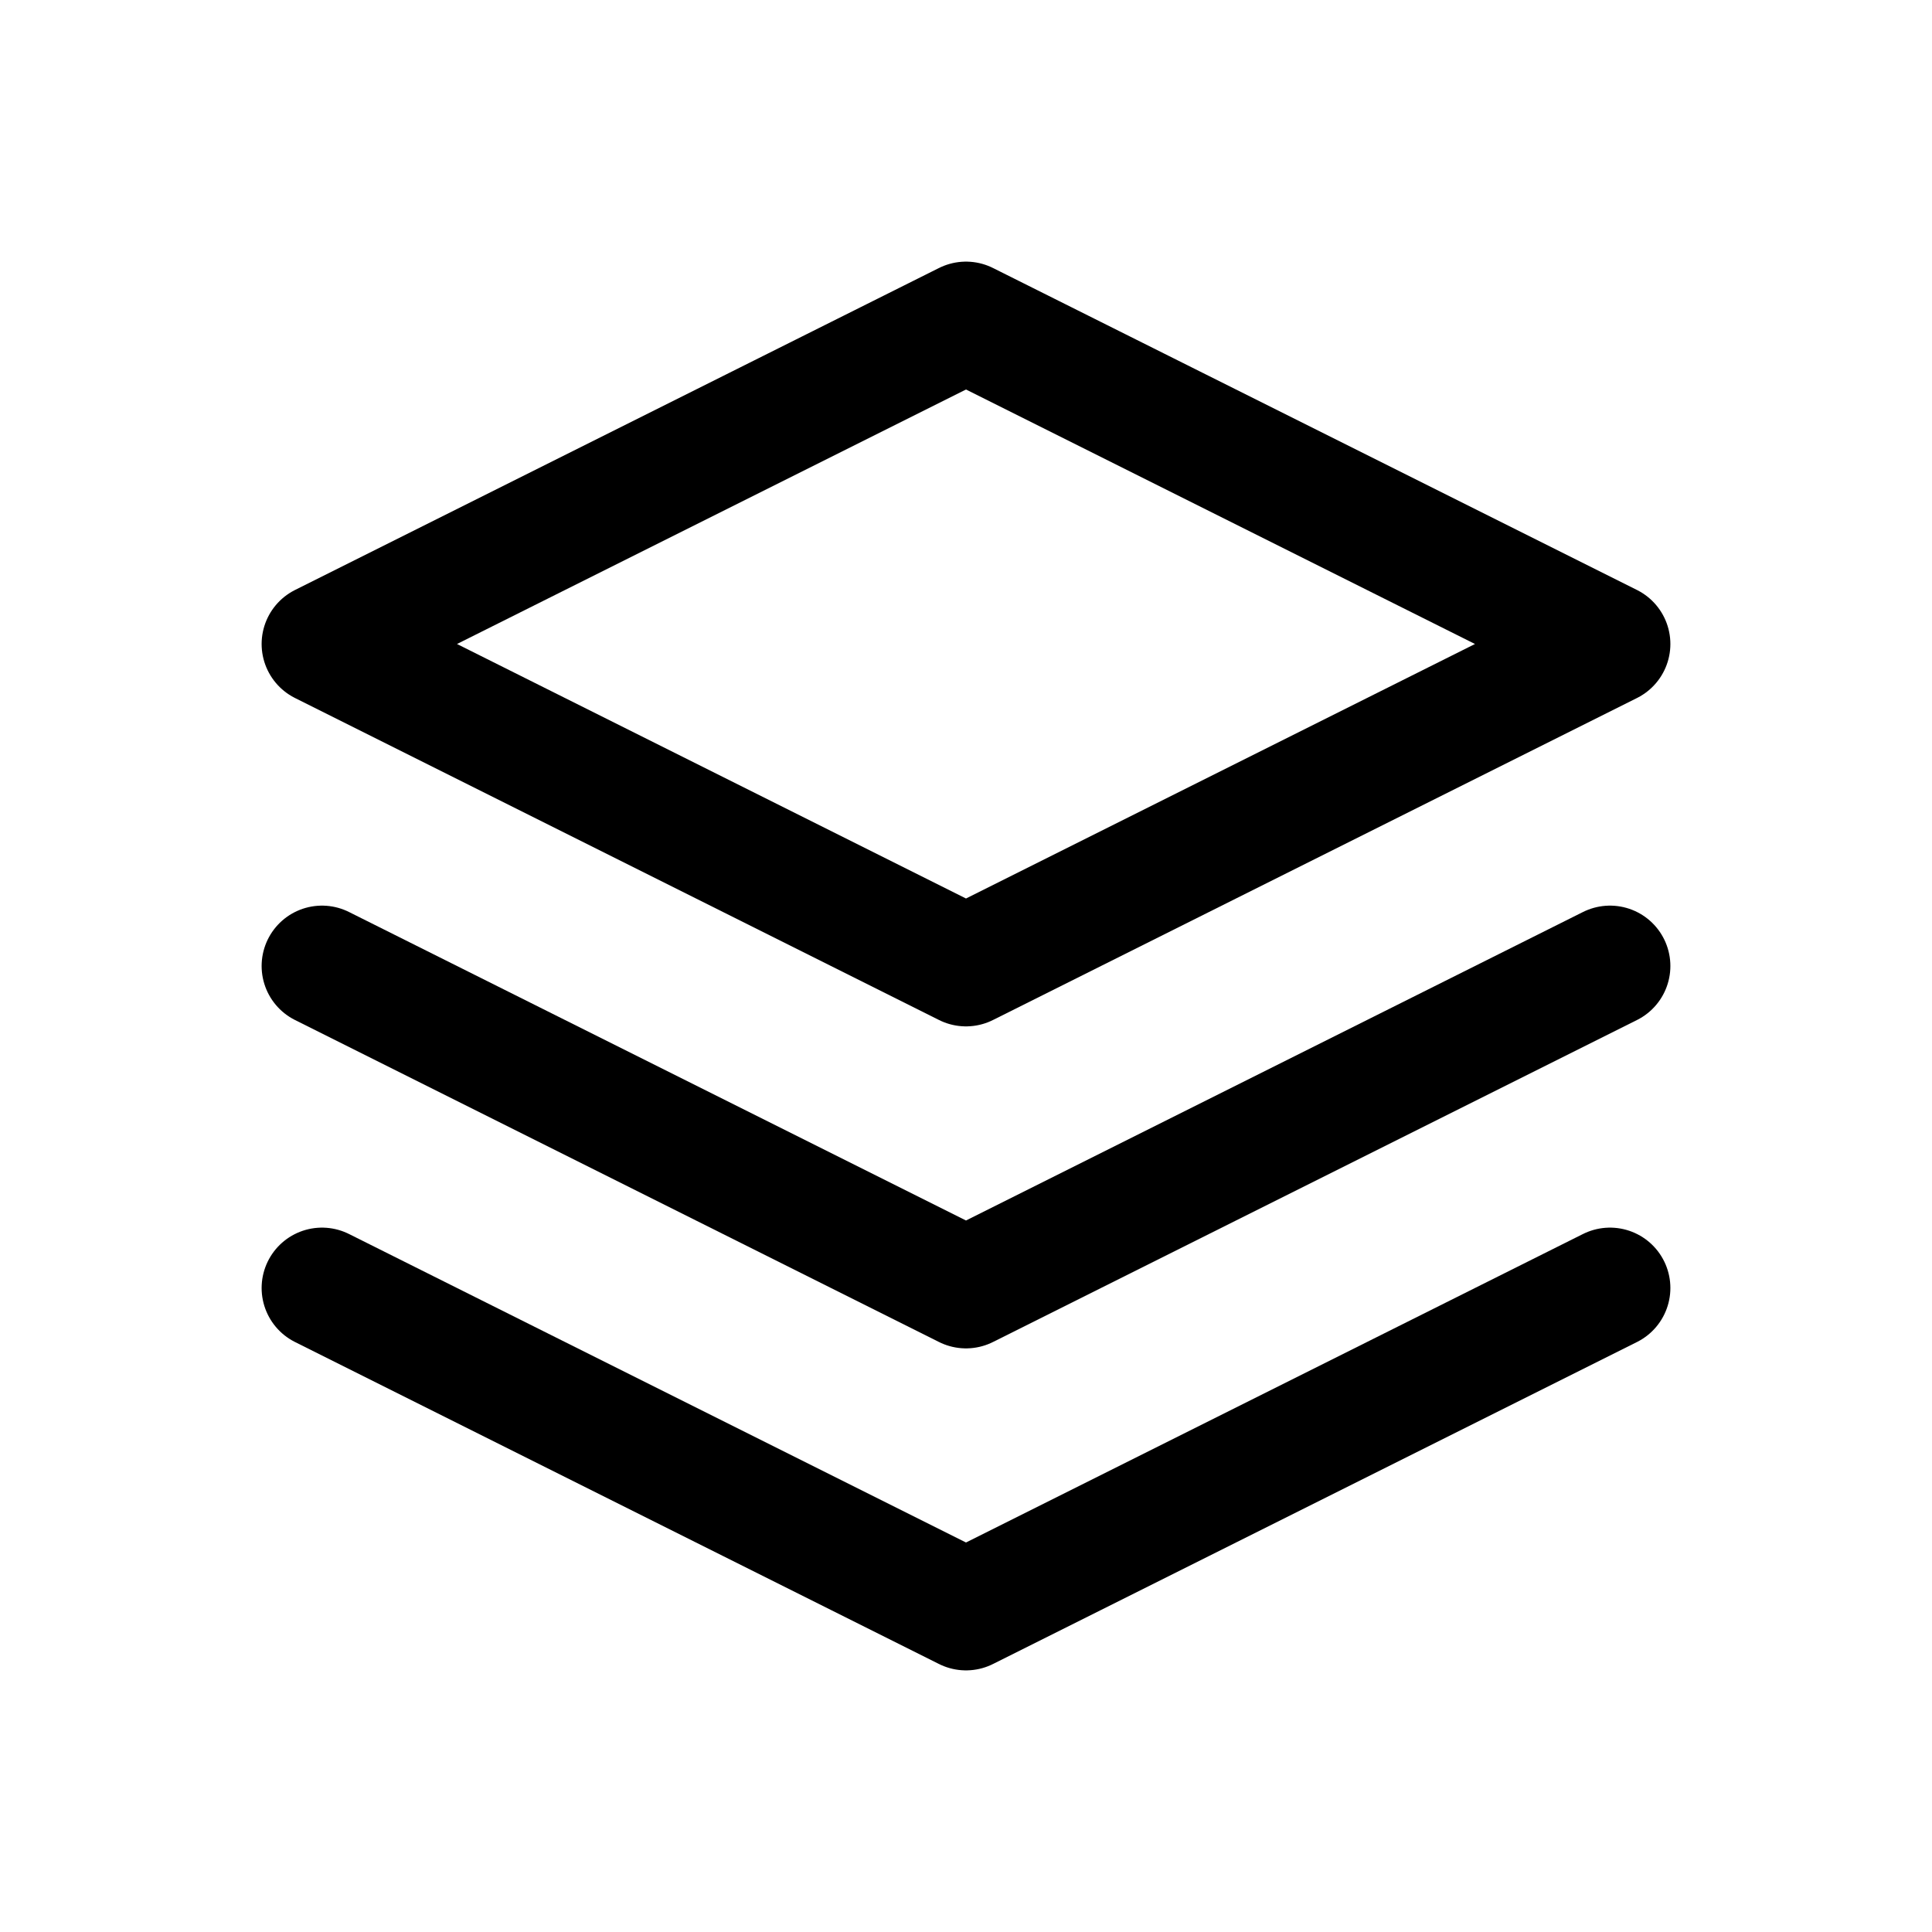
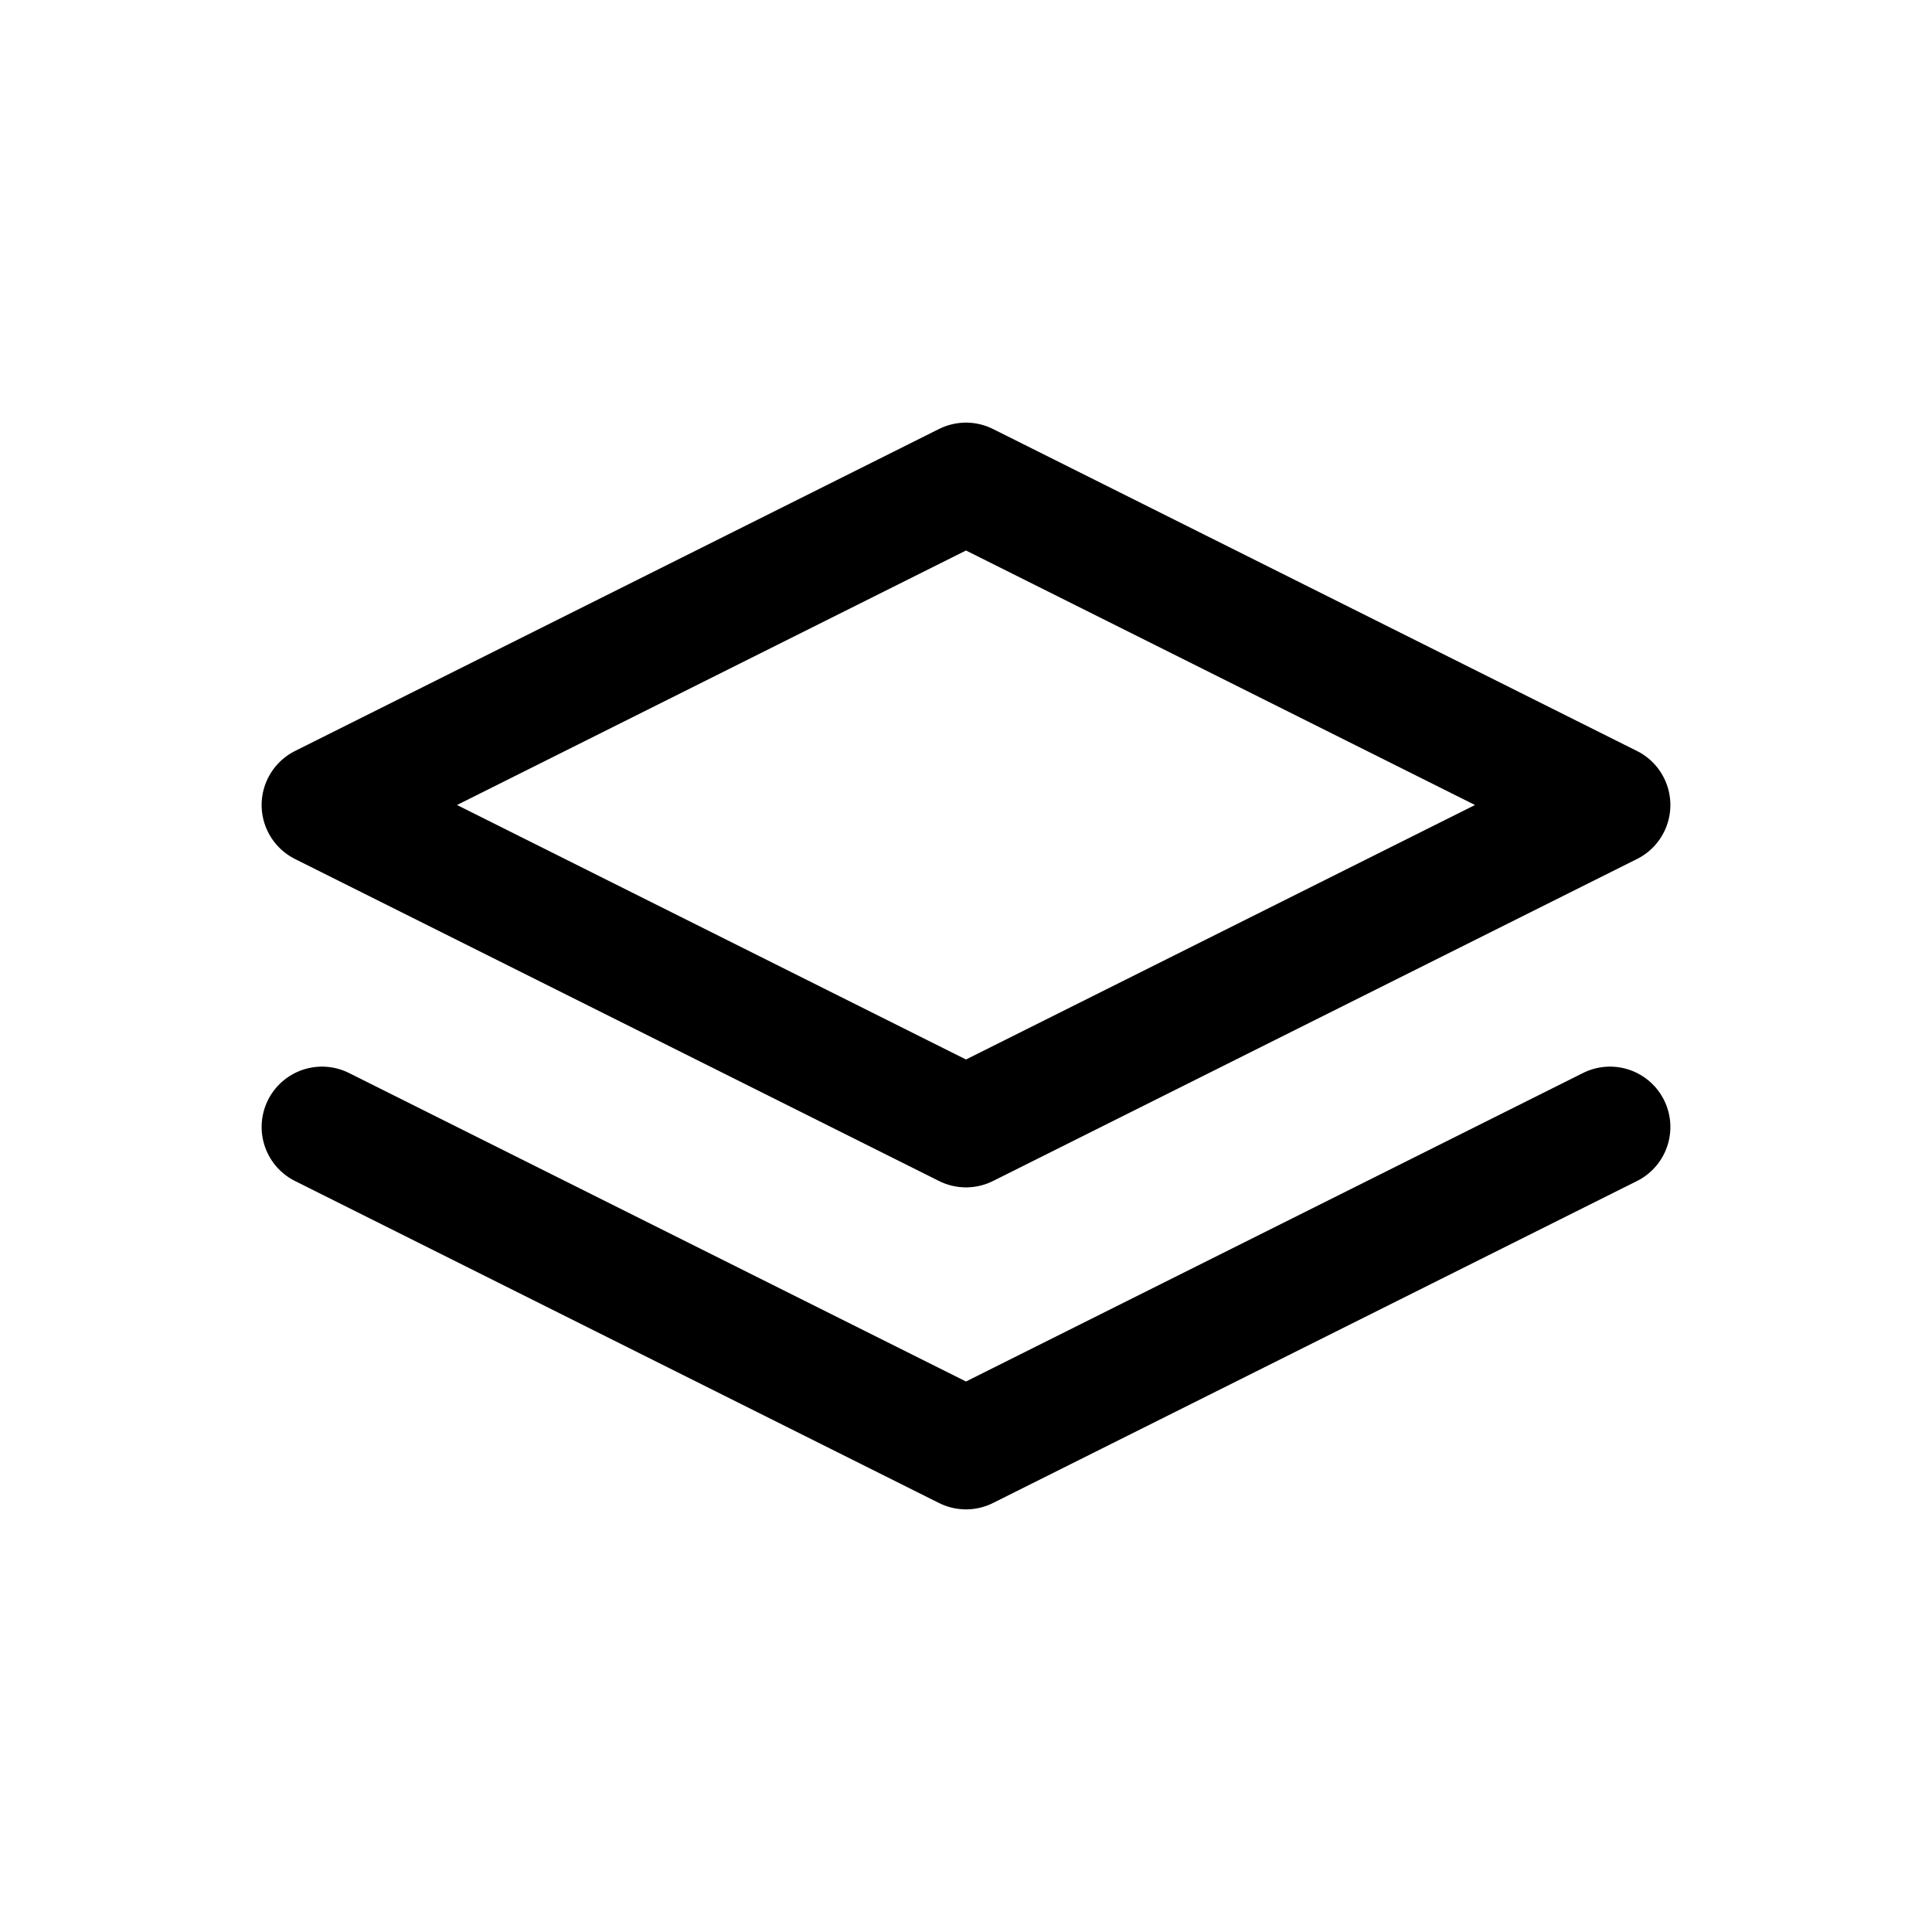
- <svg xmlns="http://www.w3.org/2000/svg" viewBox="0 0 24 24" fill="none" stroke="currentColor" stroke-width="1.5" stroke-linecap="round" stroke-linejoin="round" class="icon icon-tabler icons-tabler-outline icon-tabler-stack-2">
+ <svg xmlns="http://www.w3.org/2000/svg" viewBox="0 0 24 24" fill="none" stroke="currentColor" stroke-width="1.5" stroke-linecap="round" stroke-linejoin="round" class="icon icon-tabler icons-tabler-outline icon-tabler-stack">
  <path stroke="none" d="M0 0h24v24H0z" fill="none" />
-   <path d="M12 4l-8 4l8 4l8 -4l-8 -4" />
-   <path d="M4 12l8 4l8 -4" />
-   <path d="M4 16l8 4l8 -4" />
+   <path d="M12 6l-8 4l8 4l8 -4l-8 -4" />
+   <path d="M4 14l8 4l8 -4" />
</svg>
